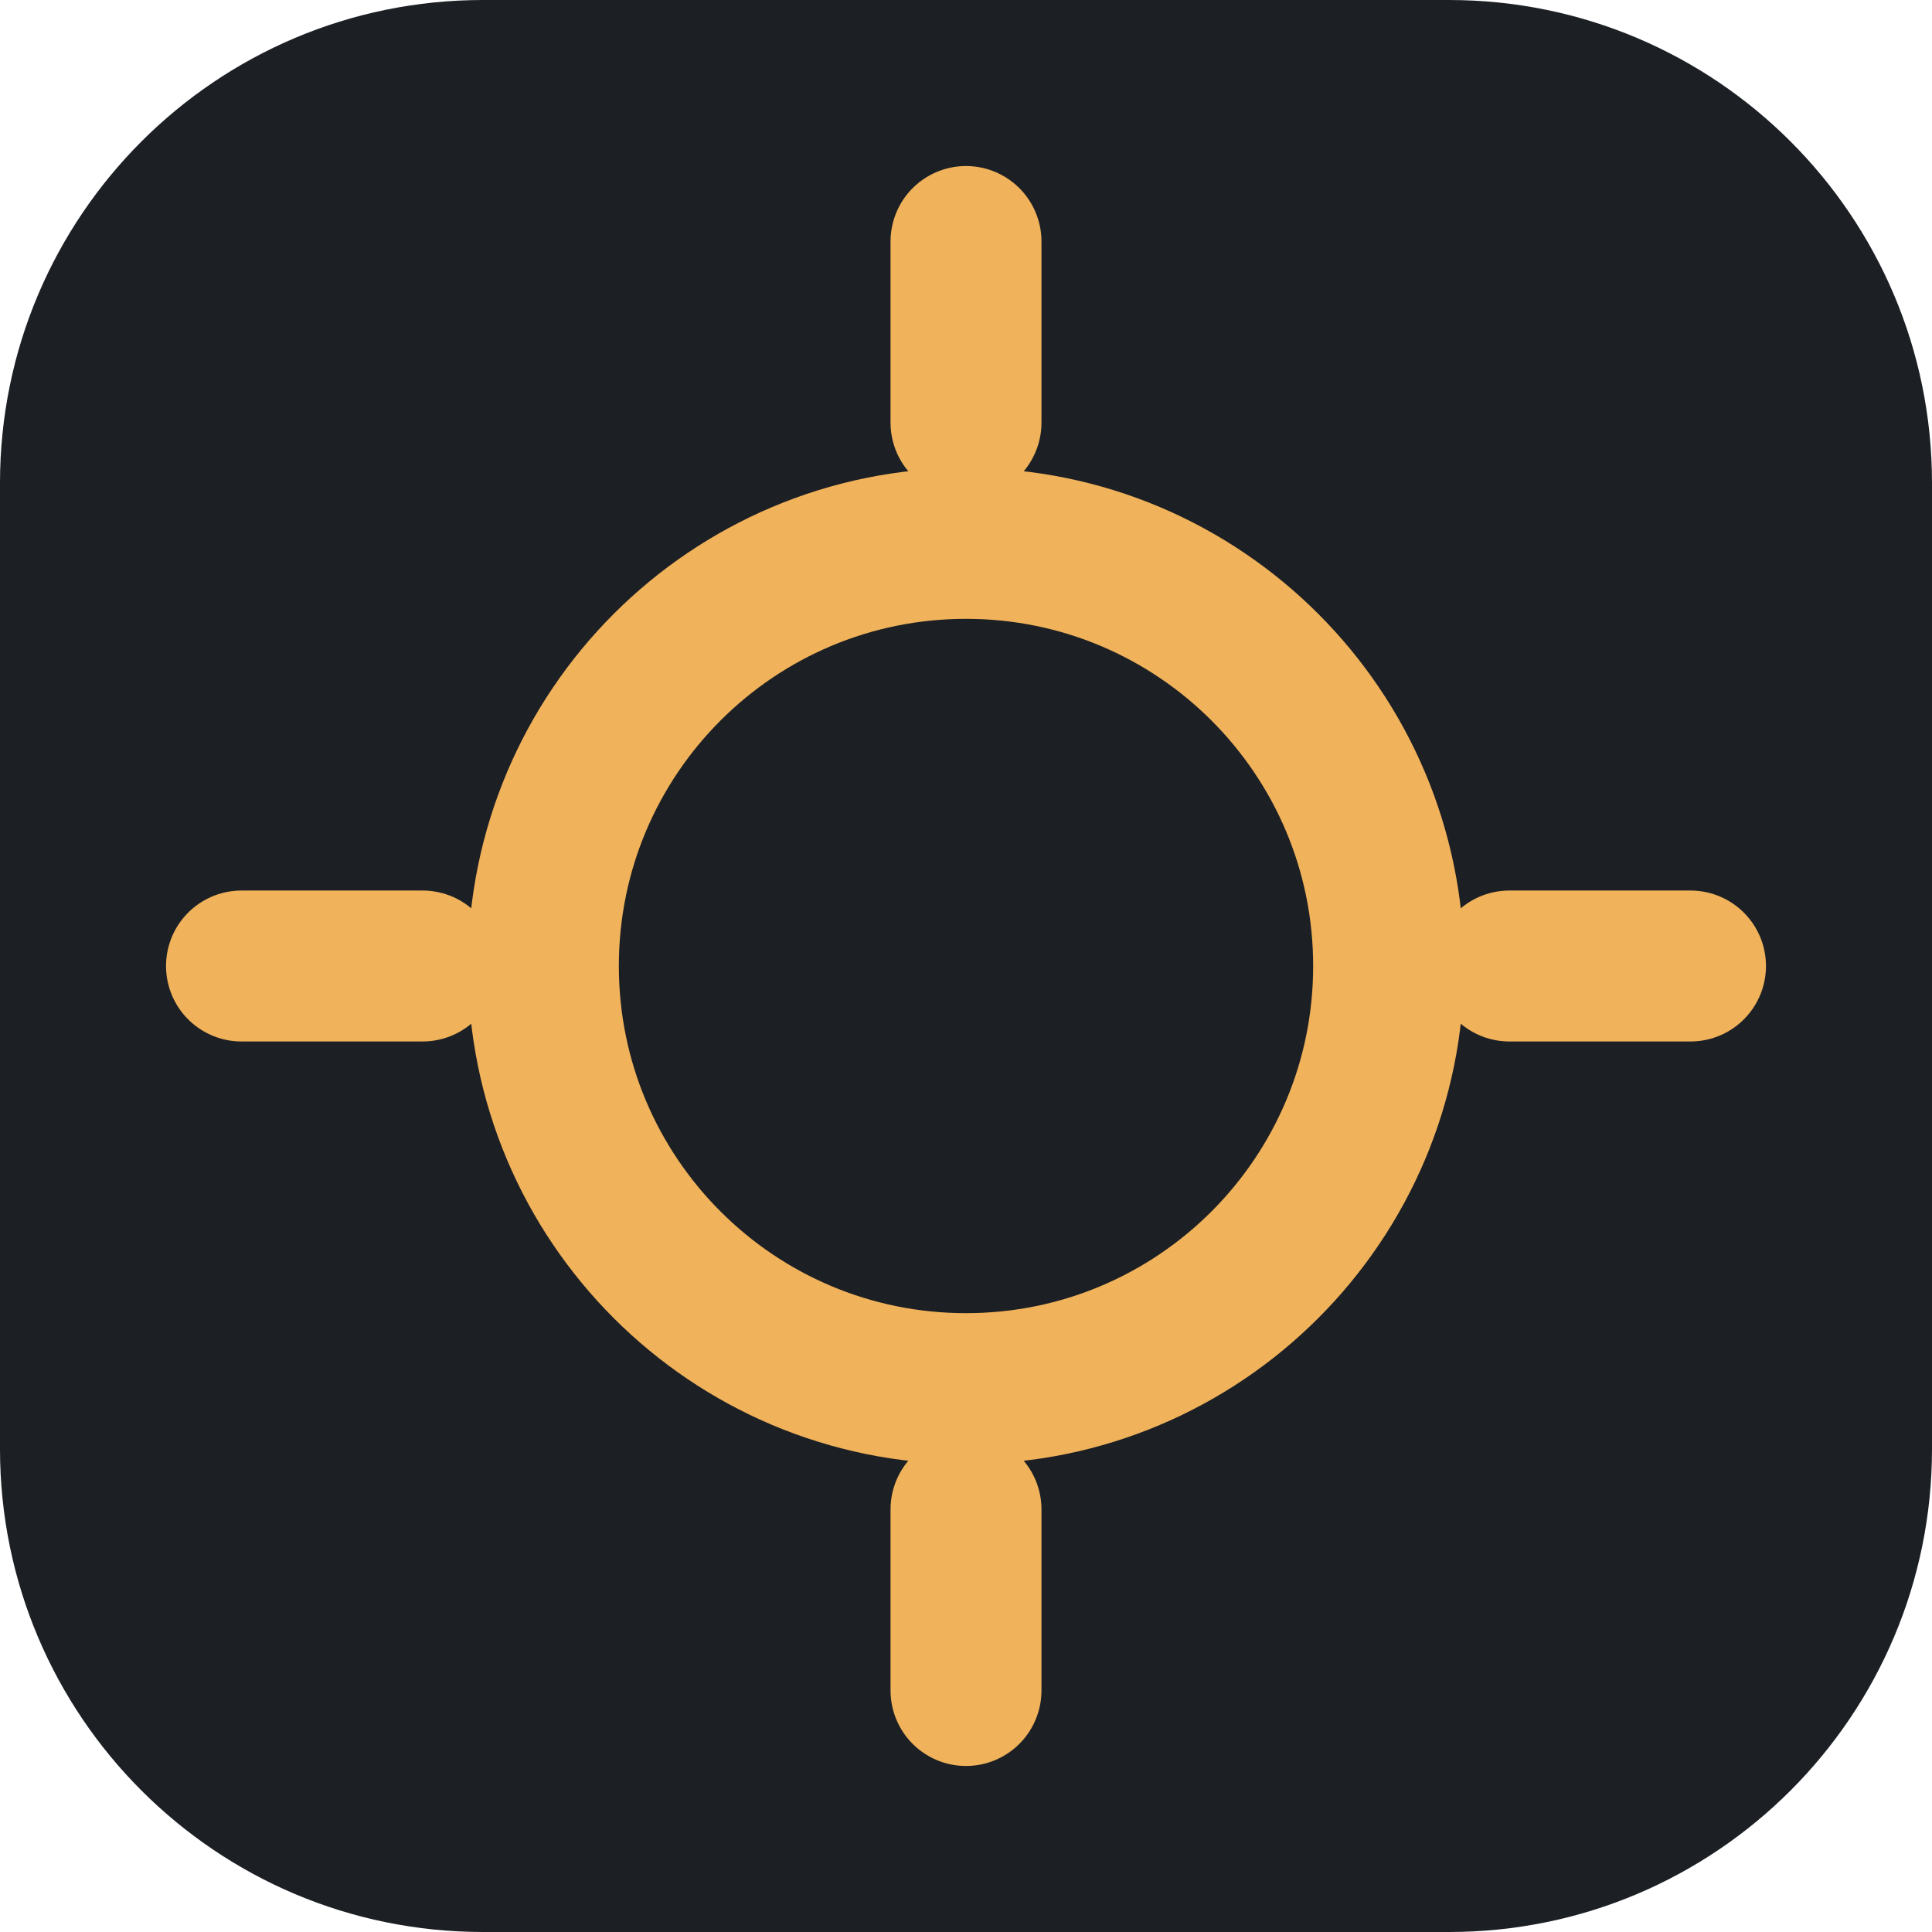
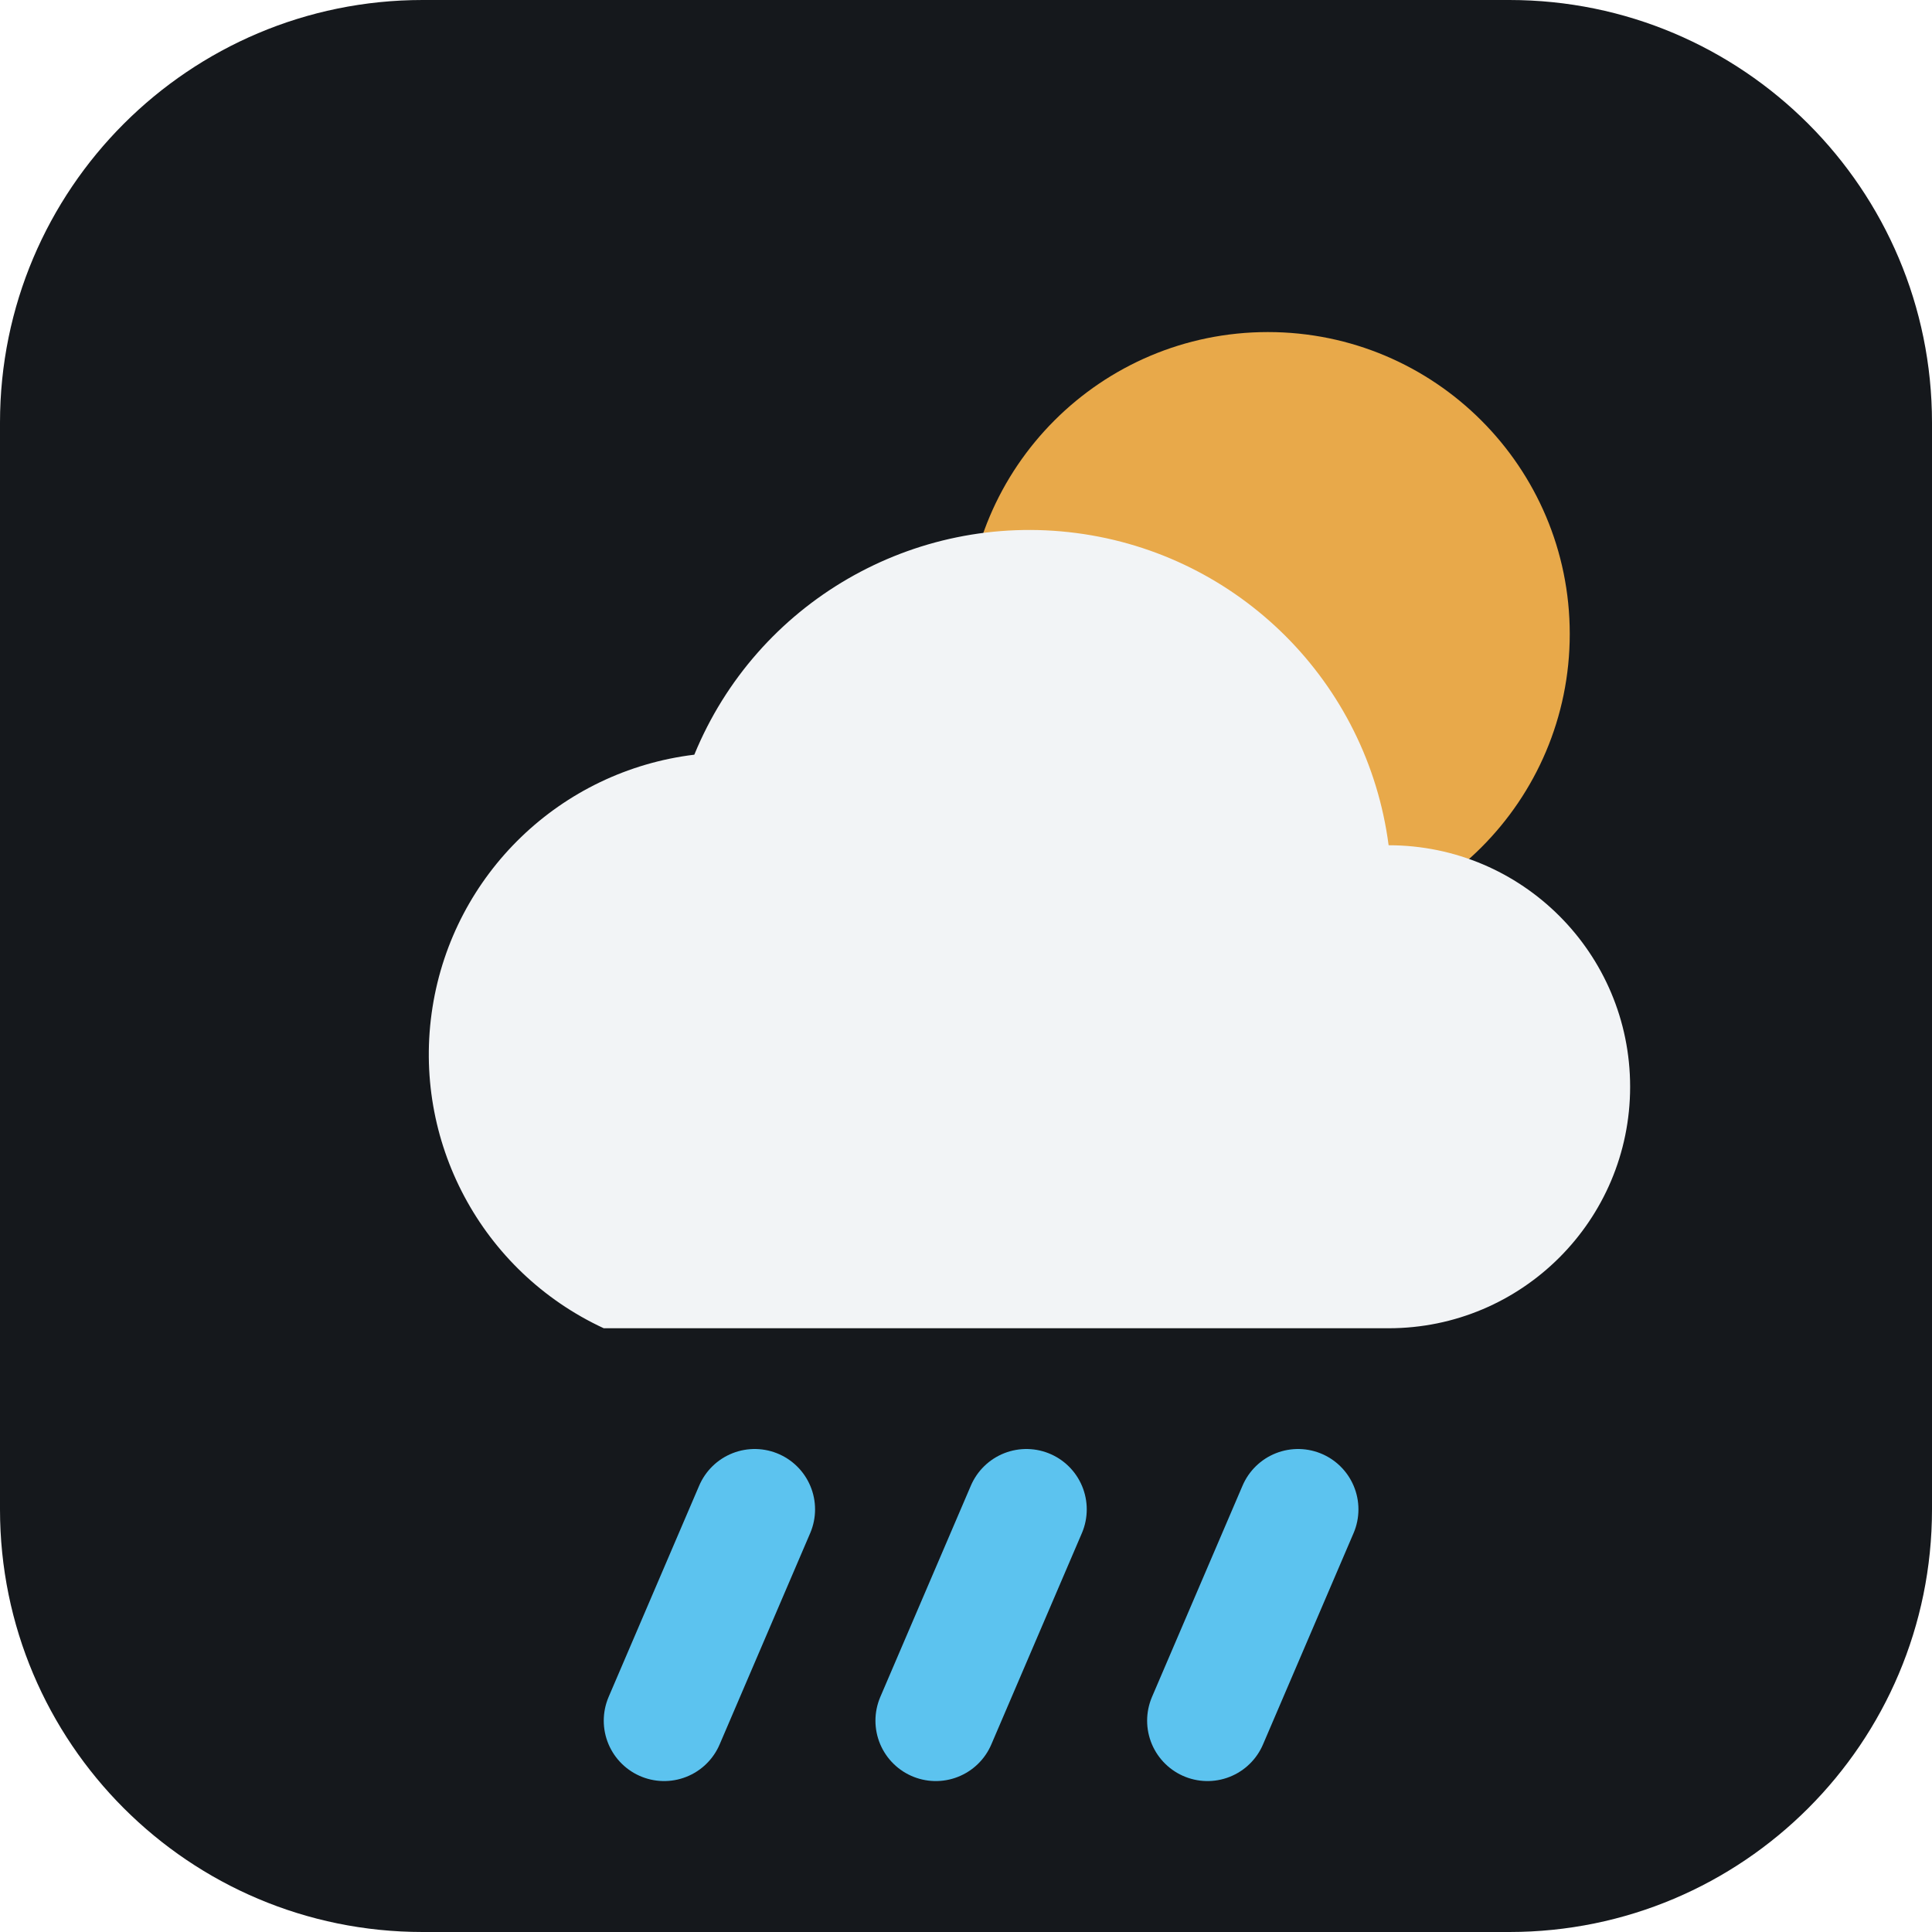
- <svg xmlns="http://www.w3.org/2000/svg" viewBox="0 0 32 32">
-   <rect width="32" height="32" rx="8" fill="#1c1f24" />
-   <circle cx="16" cy="16" r="7" fill="none" stroke="#f0b25a" stroke-width="2.5" />
-   <path d="M16 4v3M16 25v3M4 16h3M25 16h3" stroke="#f0b25a" stroke-width="2.5" stroke-linecap="round" />
+ <svg xmlns="http://www.w3.org/2000/svg" viewBox="0 0 64 64" width="512" height="512">
+   <rect width="64" height="64" rx="14" fill="#15181c" />
+   <circle cx="42" cy="21" r="10" fill="#e8a94a" />
+   <path d="M20,44 h26 a8,8 0 0 0 0,-16 a12,12 0 0 0 -23,-3 a10,10 0 0 0 -3,19 z" fill="#f2f4f6" />
+   <path d="M25,50 l-3,7 M34,50 l-3,7 M43,50 l-3,7" stroke="#5cc3ef" stroke-width="4" stroke-linecap="round" />
</svg>
